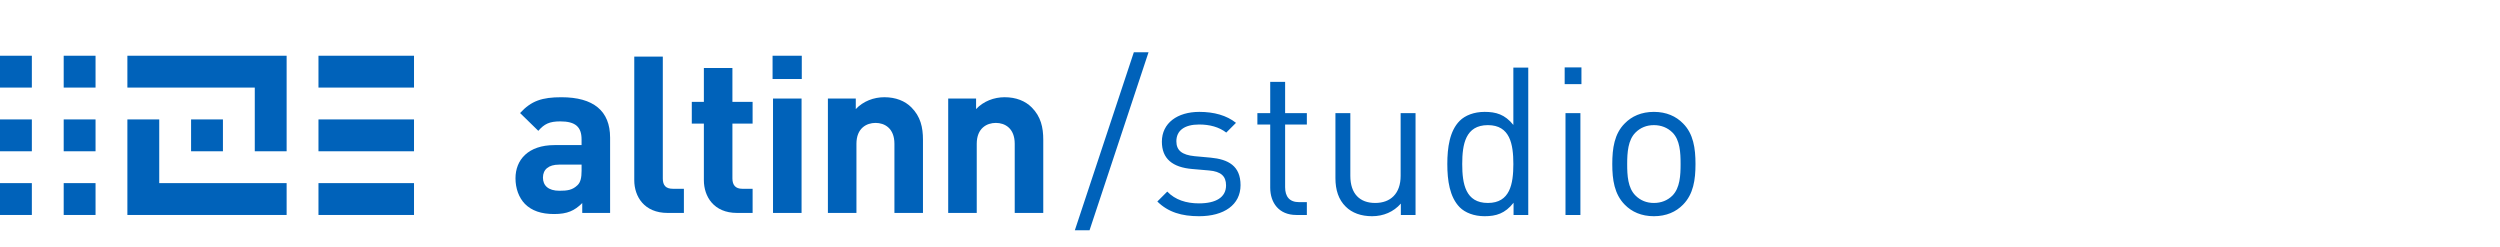
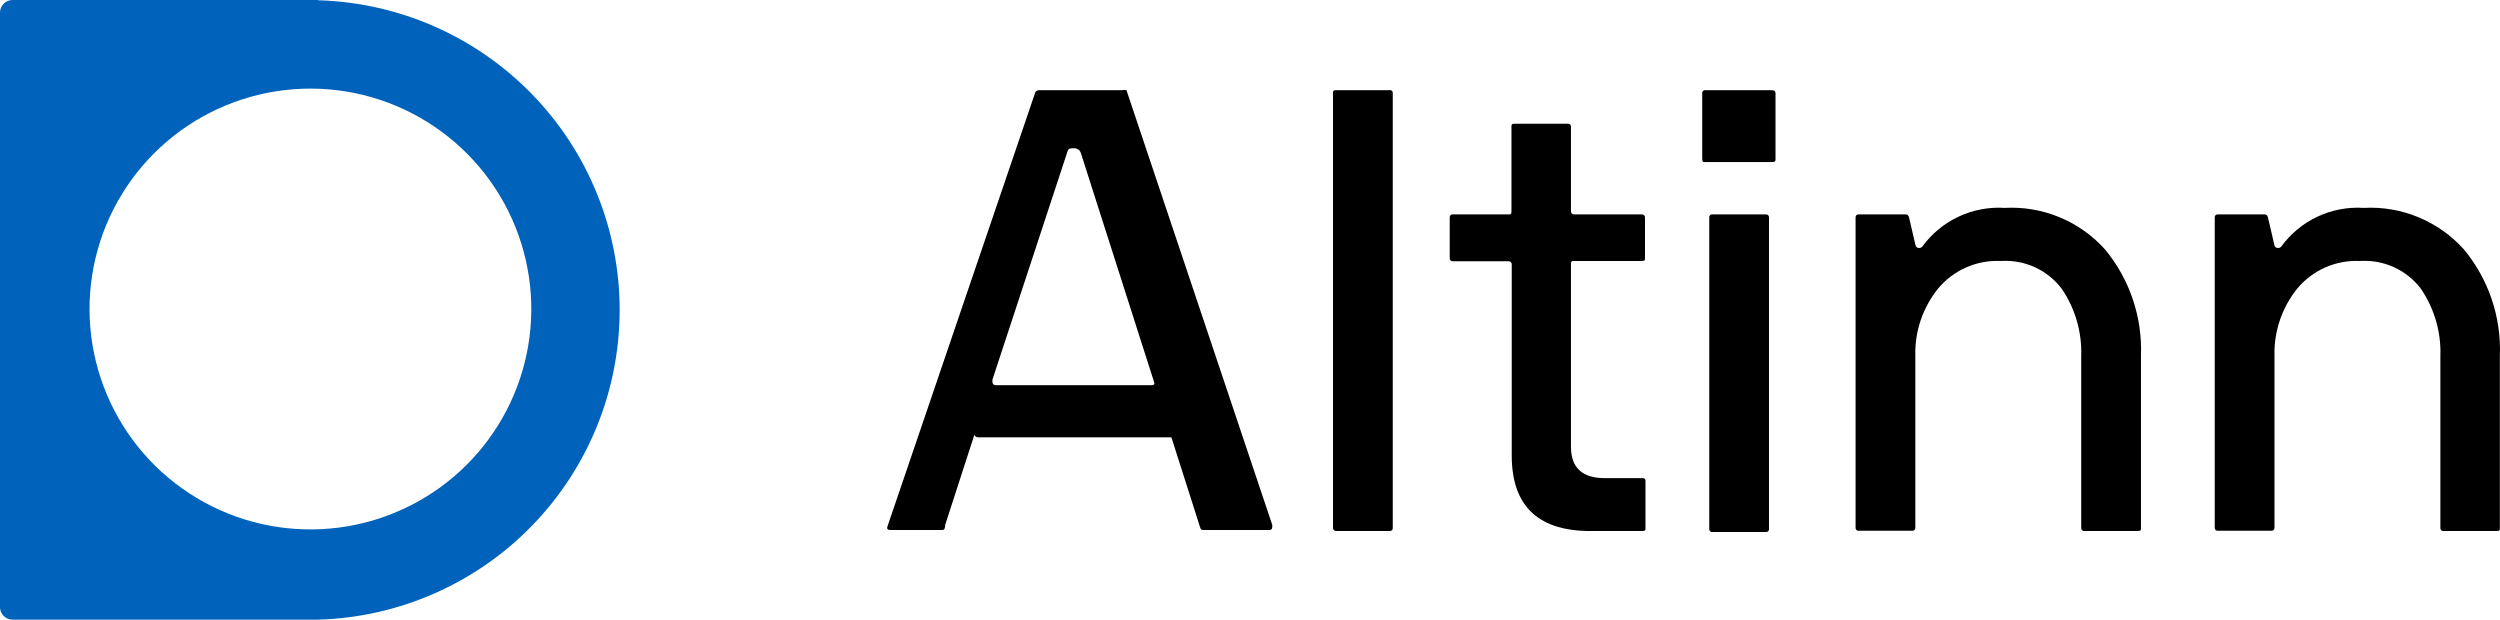
- <svg xmlns="http://www.w3.org/2000/svg" width="314" height="31" viewBox="0 0 314 31" fill="none">
-   <path d="M144.256 6.564H142.41L135 28.924H136.846L144.256 6.564ZM155.812 23.256C155.812 20.838 154.278 20.006 152.042 19.798L150.04 19.616C148.454 19.46 147.752 18.888 147.752 17.744C147.752 16.418 148.74 15.638 150.612 15.638C151.938 15.638 153.108 15.95 154.018 16.652L155.24 15.43C154.07 14.494 152.484 14.052 150.638 14.052C147.882 14.052 145.932 15.456 145.932 17.796C145.932 19.928 147.258 21.02 149.754 21.228L151.86 21.41C153.368 21.54 153.992 22.138 153.992 23.282C153.992 24.79 152.718 25.544 150.586 25.544C149 25.544 147.596 25.102 146.608 24.062L145.36 25.31C146.738 26.662 148.428 27.156 150.612 27.156C153.732 27.156 155.812 25.726 155.812 23.256ZM164.141 27V25.388H163.153C161.957 25.388 161.411 24.686 161.411 23.516V15.638H164.141V14.208H161.411V10.282H159.539V14.208H157.927V15.638H159.539V23.568C159.539 25.466 160.631 27 162.815 27H164.141ZM177.792 27V14.208H175.92V22.086C175.92 24.322 174.646 25.492 172.722 25.492C170.798 25.492 169.602 24.348 169.602 22.086V14.208H167.73V22.372C167.73 23.854 168.12 25.076 169.03 25.96C169.81 26.74 170.954 27.156 172.332 27.156C173.762 27.156 175.036 26.61 175.946 25.57V27H177.792ZM191.949 27V8.488H190.077V15.69C189.011 14.364 187.893 14.052 186.463 14.052C185.137 14.052 184.019 14.494 183.343 15.17C182.069 16.444 181.783 18.55 181.783 20.604C181.783 22.658 182.069 24.738 183.343 26.038C184.019 26.714 185.137 27.156 186.463 27.156C187.919 27.156 189.037 26.818 190.103 25.466V27H191.949ZM190.077 20.604C190.077 23.1 189.661 25.492 186.879 25.492C184.071 25.492 183.655 23.1 183.655 20.604C183.655 18.108 184.071 15.716 186.879 15.716C189.661 15.716 190.077 18.108 190.077 20.604ZM198.499 27V14.208H196.627V27H198.499ZM198.629 10.568V8.462H196.523V10.568H198.629ZM212.954 20.604C212.954 18.628 212.694 16.808 211.394 15.508C210.51 14.598 209.288 14.052 207.728 14.052C206.168 14.052 204.946 14.598 204.062 15.508C202.762 16.808 202.502 18.628 202.502 20.604C202.502 22.58 202.762 24.374 204.062 25.7C204.946 26.61 206.168 27.156 207.728 27.156C209.288 27.156 210.51 26.61 211.394 25.7C212.694 24.374 212.954 22.58 212.954 20.604ZM211.082 20.604C211.082 22.034 211.004 23.594 210.068 24.556C209.444 25.18 208.638 25.492 207.728 25.492C206.818 25.492 206.038 25.18 205.414 24.556C204.452 23.594 204.374 22.034 204.374 20.604C204.374 19.148 204.478 17.588 205.414 16.652C206.038 16.028 206.818 15.716 207.728 15.716C208.638 15.716 209.444 16.028 210.068 16.652C211.004 17.588 211.082 19.148 211.082 20.604Z" fill="#0062BA" />
-   <path d="M73.13 26.745V25.504C72.164 26.468 71.254 26.883 69.6 26.883C67.972 26.883 66.787 26.468 65.932 25.614C65.159 24.814 64.746 23.657 64.746 22.387C64.746 20.098 66.317 18.224 69.654 18.224H73.045V17.507C73.045 15.936 72.273 15.246 70.37 15.246C68.991 15.246 68.358 15.578 67.612 16.433L65.323 14.199C66.729 12.654 68.108 12.213 70.508 12.213C74.534 12.213 76.629 13.922 76.629 17.287V26.746H73.13V26.745ZM73.047 20.678H70.207C68.91 20.678 68.194 21.285 68.194 22.305C68.194 23.297 68.856 23.959 70.261 23.959C71.254 23.959 71.889 23.876 72.524 23.269C72.91 22.911 73.047 22.333 73.047 21.449V20.678Z" fill="#0062BA" />
-   <path d="M83.856 26.745C80.905 26.745 79.664 24.676 79.664 22.636V7.111H83.249V22.415C83.249 23.27 83.608 23.711 84.518 23.711H85.897V26.745H83.856Z" fill="#0062BA" />
-   <path d="M92.569 26.744C89.647 26.744 88.406 24.676 88.406 22.635V15.521H86.889V12.791H88.406V8.544H91.991V12.791H94.527V15.521H91.991V22.415C91.991 23.242 92.377 23.711 93.232 23.711H94.528V26.744H92.569Z" fill="#0062BA" />
-   <path d="M97.035 9.924V7H100.703V9.924H97.035ZM97.091 26.745V12.377H100.676V26.745H97.091Z" fill="#0062BA" />
-   <path d="M112.34 26.745V18.058C112.34 16.1 111.098 15.437 109.969 15.437C108.839 15.437 107.569 16.099 107.569 18.058V26.743H103.984V12.377H107.486V13.7C108.423 12.707 109.747 12.211 111.072 12.211C112.505 12.211 113.664 12.68 114.463 13.48C115.62 14.637 115.925 15.989 115.925 17.561V26.743H112.34V26.745Z" fill="#0062BA" />
-   <path d="M127.449 26.745V18.058C127.449 16.1 126.208 15.437 125.079 15.437C123.948 15.437 122.679 16.099 122.679 18.058V26.743H119.094V12.377H122.596V13.7C123.533 12.707 124.857 12.211 126.181 12.211C127.615 12.211 128.773 12.68 129.573 13.48C130.73 14.637 131.034 15.989 131.034 17.561V26.743H127.449V26.745Z" fill="#0062BA" />
-   <path d="M52 7H40V11H52V7Z" fill="#0062BA" />
-   <path d="M52 15H40V19H52V15Z" fill="#0062BA" />
-   <path d="M52 23H40V27H52V23Z" fill="#0062BA" />
-   <path d="M4 7H0V11H4V7Z" fill="#0062BA" />
-   <path d="M4 15H0V19H4V15Z" fill="#0062BA" />
-   <path d="M4 23H0V27H4V23Z" fill="#0062BA" />
-   <path d="M12 7H8V11H12V7Z" fill="#0062BA" />
-   <path d="M12 15H8V19H12V15Z" fill="#0062BA" />
-   <path d="M12 23H8V27H12V23Z" fill="#0062BA" />
-   <path d="M16 7H36V19H32V11H16V7Z" fill="#0062BA" />
-   <path d="M28 15H24V19H28V15Z" fill="#0062BA" />
-   <path d="M16 15H20V23H36V27H16V15Z" fill="#0062BA" />
+ <svg xmlns="http://www.w3.org/2000/svg" width="117" height="29" viewBox="0 0 117 29" fill="none">
+   <path d="M14.883 0H0.587C0.432 0 0.282 0.062 0.172 0.172C0.062 0.282 0 0.431 0 0.586V28.414C0 28.569 0.062 28.718 0.172 28.828C0.282 28.938 0.432 29 0.587 29H14.883C18.663 28.893 22.253 27.319 24.889 24.612C27.525 21.906 29 18.28 29 14.506C29 10.732 27.525 7.106 24.889 4.4C22.253 1.693 18.663 0.119 14.883 0.012V0ZM16.28 24.628C14.118 24.999 11.892 24.674 9.927 23.699C7.962 22.725 6.358 21.151 5.349 19.206C4.339 17.261 3.976 15.046 4.312 12.882C4.649 10.718 5.666 8.717 7.218 7.168C8.77 5.619 10.776 4.604 12.944 4.268C15.113 3.933 17.333 4.295 19.282 5.302C21.23 6.31 22.807 7.91 23.784 9.871C24.761 11.832 25.087 14.053 24.715 16.211C24.352 18.312 23.347 20.249 21.837 21.756C20.326 23.263 18.385 24.266 16.28 24.628Z" fill="#0062BA" />
+   <path d="M48.63 4.22H52.518C52.584 4.202 52.653 4.202 52.718 4.22L59.543 24.569C59.543 24.721 59.543 24.803 59.39 24.803H56.312C56.254 24.803 56.195 24.803 56.16 24.663L54.821 20.466H45.776C45.738 20.467 45.701 20.456 45.67 20.435C45.638 20.414 45.614 20.384 45.6 20.349L44.237 24.557C44.237 24.721 44.194 24.803 44.108 24.803H41.676C41.551 24.803 41.5 24.757 41.524 24.663L48.454 4.314C48.473 4.284 48.499 4.26 48.529 4.243C48.56 4.227 48.595 4.219 48.63 4.22ZM46.61 18.028H53.893C54.01 18.028 54.049 17.977 54.01 17.876L50.58 7.15C50.557 7.086 50.514 7.03 50.457 6.992C50.4 6.954 50.332 6.935 50.263 6.939C50.11 6.939 50.016 6.939 49.969 7.056L46.445 17.77C46.43 17.942 46.484 18.028 46.61 18.028Z" fill="black" />
+   <path d="M65.181 4.36V24.71C65.183 24.729 65.18 24.748 65.174 24.765C65.167 24.783 65.157 24.8 65.144 24.813C65.13 24.826 65.114 24.837 65.096 24.843C65.078 24.85 65.059 24.852 65.04 24.85H62.538C62.518 24.852 62.499 24.849 62.48 24.843C62.462 24.837 62.445 24.827 62.431 24.814C62.416 24.8 62.405 24.784 62.397 24.766C62.389 24.748 62.385 24.729 62.385 24.71V4.36C62.385 4.267 62.385 4.22 62.538 4.22H65.028C65.048 4.216 65.068 4.217 65.088 4.222C65.107 4.228 65.125 4.238 65.14 4.252C65.155 4.265 65.166 4.282 65.173 4.301C65.18 4.32 65.183 4.34 65.181 4.36Z" fill="black" />
+   <path d="M77.009 22.506V24.71C77.009 24.804 77.009 24.85 76.857 24.85H74.601C72.041 24.905 70.756 23.733 70.749 21.334V12.378C70.75 12.359 70.748 12.339 70.741 12.321C70.735 12.303 70.725 12.286 70.712 12.271C70.698 12.257 70.682 12.245 70.664 12.238C70.646 12.23 70.627 12.226 70.608 12.226H67.988C67.969 12.228 67.95 12.225 67.932 12.219C67.914 12.213 67.898 12.202 67.884 12.189C67.871 12.175 67.861 12.159 67.854 12.141C67.848 12.123 67.845 12.104 67.847 12.085V10.175C67.845 10.156 67.848 10.137 67.854 10.119C67.861 10.101 67.871 10.085 67.884 10.071C67.898 10.058 67.914 10.047 67.932 10.041C67.95 10.034 67.969 10.032 67.988 10.034H70.596C70.69 10.034 70.737 10.034 70.737 9.882V5.931C70.737 5.838 70.737 5.791 70.889 5.791H73.38C73.399 5.789 73.418 5.791 73.436 5.798C73.454 5.804 73.47 5.814 73.483 5.828C73.497 5.841 73.507 5.857 73.514 5.875C73.52 5.893 73.522 5.912 73.521 5.931V9.882C73.519 9.901 73.522 9.921 73.528 9.939C73.534 9.957 73.544 9.974 73.558 9.989C73.571 10.003 73.587 10.014 73.605 10.022C73.623 10.03 73.642 10.034 73.662 10.034H76.833C76.853 10.032 76.872 10.035 76.891 10.041C76.909 10.047 76.926 10.057 76.941 10.071C76.955 10.084 76.966 10.1 76.974 10.118C76.982 10.136 76.986 10.155 76.986 10.175V12.074C76.986 12.167 76.986 12.214 76.833 12.214H73.662C73.568 12.214 73.521 12.214 73.521 12.367V20.912C73.521 21.889 74.049 22.377 75.106 22.377H76.821C76.962 22.365 77.009 22.412 77.009 22.506Z" fill="black" />
+   <path d="M83.094 4.36V7.432C83.094 7.525 83.094 7.584 82.941 7.584H79.805C79.711 7.584 79.664 7.584 79.664 7.432V4.36C79.662 4.342 79.665 4.322 79.671 4.305C79.677 4.287 79.688 4.27 79.701 4.257C79.715 4.244 79.731 4.233 79.749 4.227C79.767 4.22 79.786 4.218 79.805 4.22H82.883C83.035 4.22 83.094 4.267 83.094 4.36ZM82.789 10.221V24.757C82.79 24.776 82.788 24.795 82.782 24.812C82.775 24.83 82.765 24.847 82.751 24.86C82.738 24.873 82.722 24.884 82.704 24.89C82.686 24.897 82.667 24.899 82.648 24.897H80.134C80.115 24.899 80.096 24.897 80.078 24.89C80.06 24.884 80.044 24.873 80.03 24.86C80.017 24.847 80.006 24.83 80 24.812C79.993 24.795 79.991 24.776 79.993 24.757V10.175C79.991 10.156 79.993 10.136 80 10.119C80.006 10.101 80.017 10.085 80.03 10.071C80.044 10.058 80.06 10.047 80.078 10.041C80.096 10.034 80.115 10.032 80.134 10.034H82.648C82.667 10.032 82.686 10.034 82.704 10.041C82.722 10.047 82.738 10.058 82.751 10.071C82.765 10.085 82.775 10.101 82.782 10.119C82.788 10.136 82.79 10.156 82.789 10.175V10.221Z" fill="black" />
+   <path d="M86.97 10.034H89.202C89.202 10.034 89.308 10.034 89.343 10.175L89.648 11.487C89.656 11.521 89.676 11.552 89.704 11.573C89.732 11.594 89.766 11.606 89.801 11.605C89.835 11.608 89.87 11.603 89.901 11.588C89.932 11.574 89.958 11.551 89.977 11.523C90.415 10.926 90.997 10.449 91.668 10.136C92.339 9.822 93.079 9.682 93.818 9.729C94.698 9.681 95.576 9.831 96.39 10.168C97.203 10.505 97.93 11.02 98.517 11.675C99.671 13.073 100.269 14.847 100.197 16.657V24.71C100.197 24.803 100.197 24.85 100.044 24.85H97.542C97.523 24.852 97.504 24.85 97.486 24.843C97.468 24.837 97.452 24.827 97.438 24.813C97.425 24.8 97.415 24.784 97.408 24.766C97.402 24.748 97.399 24.729 97.401 24.71V16.657C97.439 15.53 97.114 14.42 96.473 13.492C96.142 13.063 95.711 12.723 95.218 12.5C94.724 12.277 94.183 12.179 93.642 12.214C93.083 12.187 92.525 12.29 92.014 12.516C91.502 12.742 91.05 13.084 90.694 13.515C89.983 14.402 89.609 15.51 89.637 16.645V24.698C89.638 24.717 89.636 24.736 89.63 24.754C89.623 24.772 89.613 24.788 89.599 24.802C89.586 24.815 89.57 24.825 89.552 24.832C89.534 24.838 89.515 24.84 89.496 24.839H86.982C86.963 24.84 86.944 24.838 86.926 24.832C86.908 24.825 86.892 24.815 86.878 24.802C86.865 24.788 86.854 24.772 86.848 24.754C86.842 24.736 86.839 24.717 86.841 24.698V10.175C86.839 10.157 86.841 10.139 86.847 10.122C86.853 10.105 86.862 10.089 86.874 10.076C86.887 10.062 86.901 10.052 86.918 10.045C86.934 10.037 86.952 10.034 86.97 10.034Z" fill="black" />
+   <path d="M103.791 10.034H105.999C105.999 10.034 106.105 10.034 106.14 10.175L106.446 11.487C106.454 11.521 106.474 11.552 106.501 11.573C106.529 11.594 106.563 11.606 106.599 11.605C106.633 11.608 106.667 11.603 106.698 11.588C106.729 11.574 106.756 11.551 106.775 11.523C107.213 10.926 107.794 10.449 108.465 10.136C109.137 9.822 109.876 9.682 110.616 9.729C111.495 9.681 112.374 9.831 113.187 10.168C114 10.505 114.727 11.02 115.314 11.675C116.469 13.073 117.067 14.847 116.994 16.657V24.71C116.994 24.803 116.994 24.85 116.841 24.85H114.351C114.332 24.852 114.313 24.85 114.295 24.843C114.277 24.837 114.261 24.827 114.247 24.813C114.234 24.8 114.224 24.784 114.217 24.766C114.211 24.748 114.208 24.729 114.21 24.71V16.657C114.249 15.53 113.923 14.42 113.282 13.492C112.952 13.063 112.521 12.723 112.027 12.5C111.533 12.277 110.992 12.179 110.451 12.214C109.892 12.187 109.335 12.29 108.823 12.516C108.311 12.742 107.859 13.084 107.503 13.515C106.792 14.402 106.418 15.51 106.446 16.645V24.698C106.448 24.717 106.445 24.736 106.439 24.754C106.432 24.772 106.422 24.788 106.409 24.802C106.395 24.815 106.379 24.825 106.361 24.832C106.343 24.838 106.324 24.84 106.305 24.839H103.791C103.772 24.84 103.753 24.838 103.735 24.832C103.717 24.825 103.701 24.815 103.687 24.802C103.674 24.788 103.664 24.772 103.657 24.754C103.651 24.736 103.648 24.717 103.65 24.698V10.175C103.648 10.156 103.651 10.136 103.657 10.119C103.664 10.101 103.674 10.085 103.687 10.071C103.701 10.058 103.717 10.047 103.735 10.041C103.753 10.034 103.772 10.032 103.791 10.034Z" fill="black" />
</svg>
